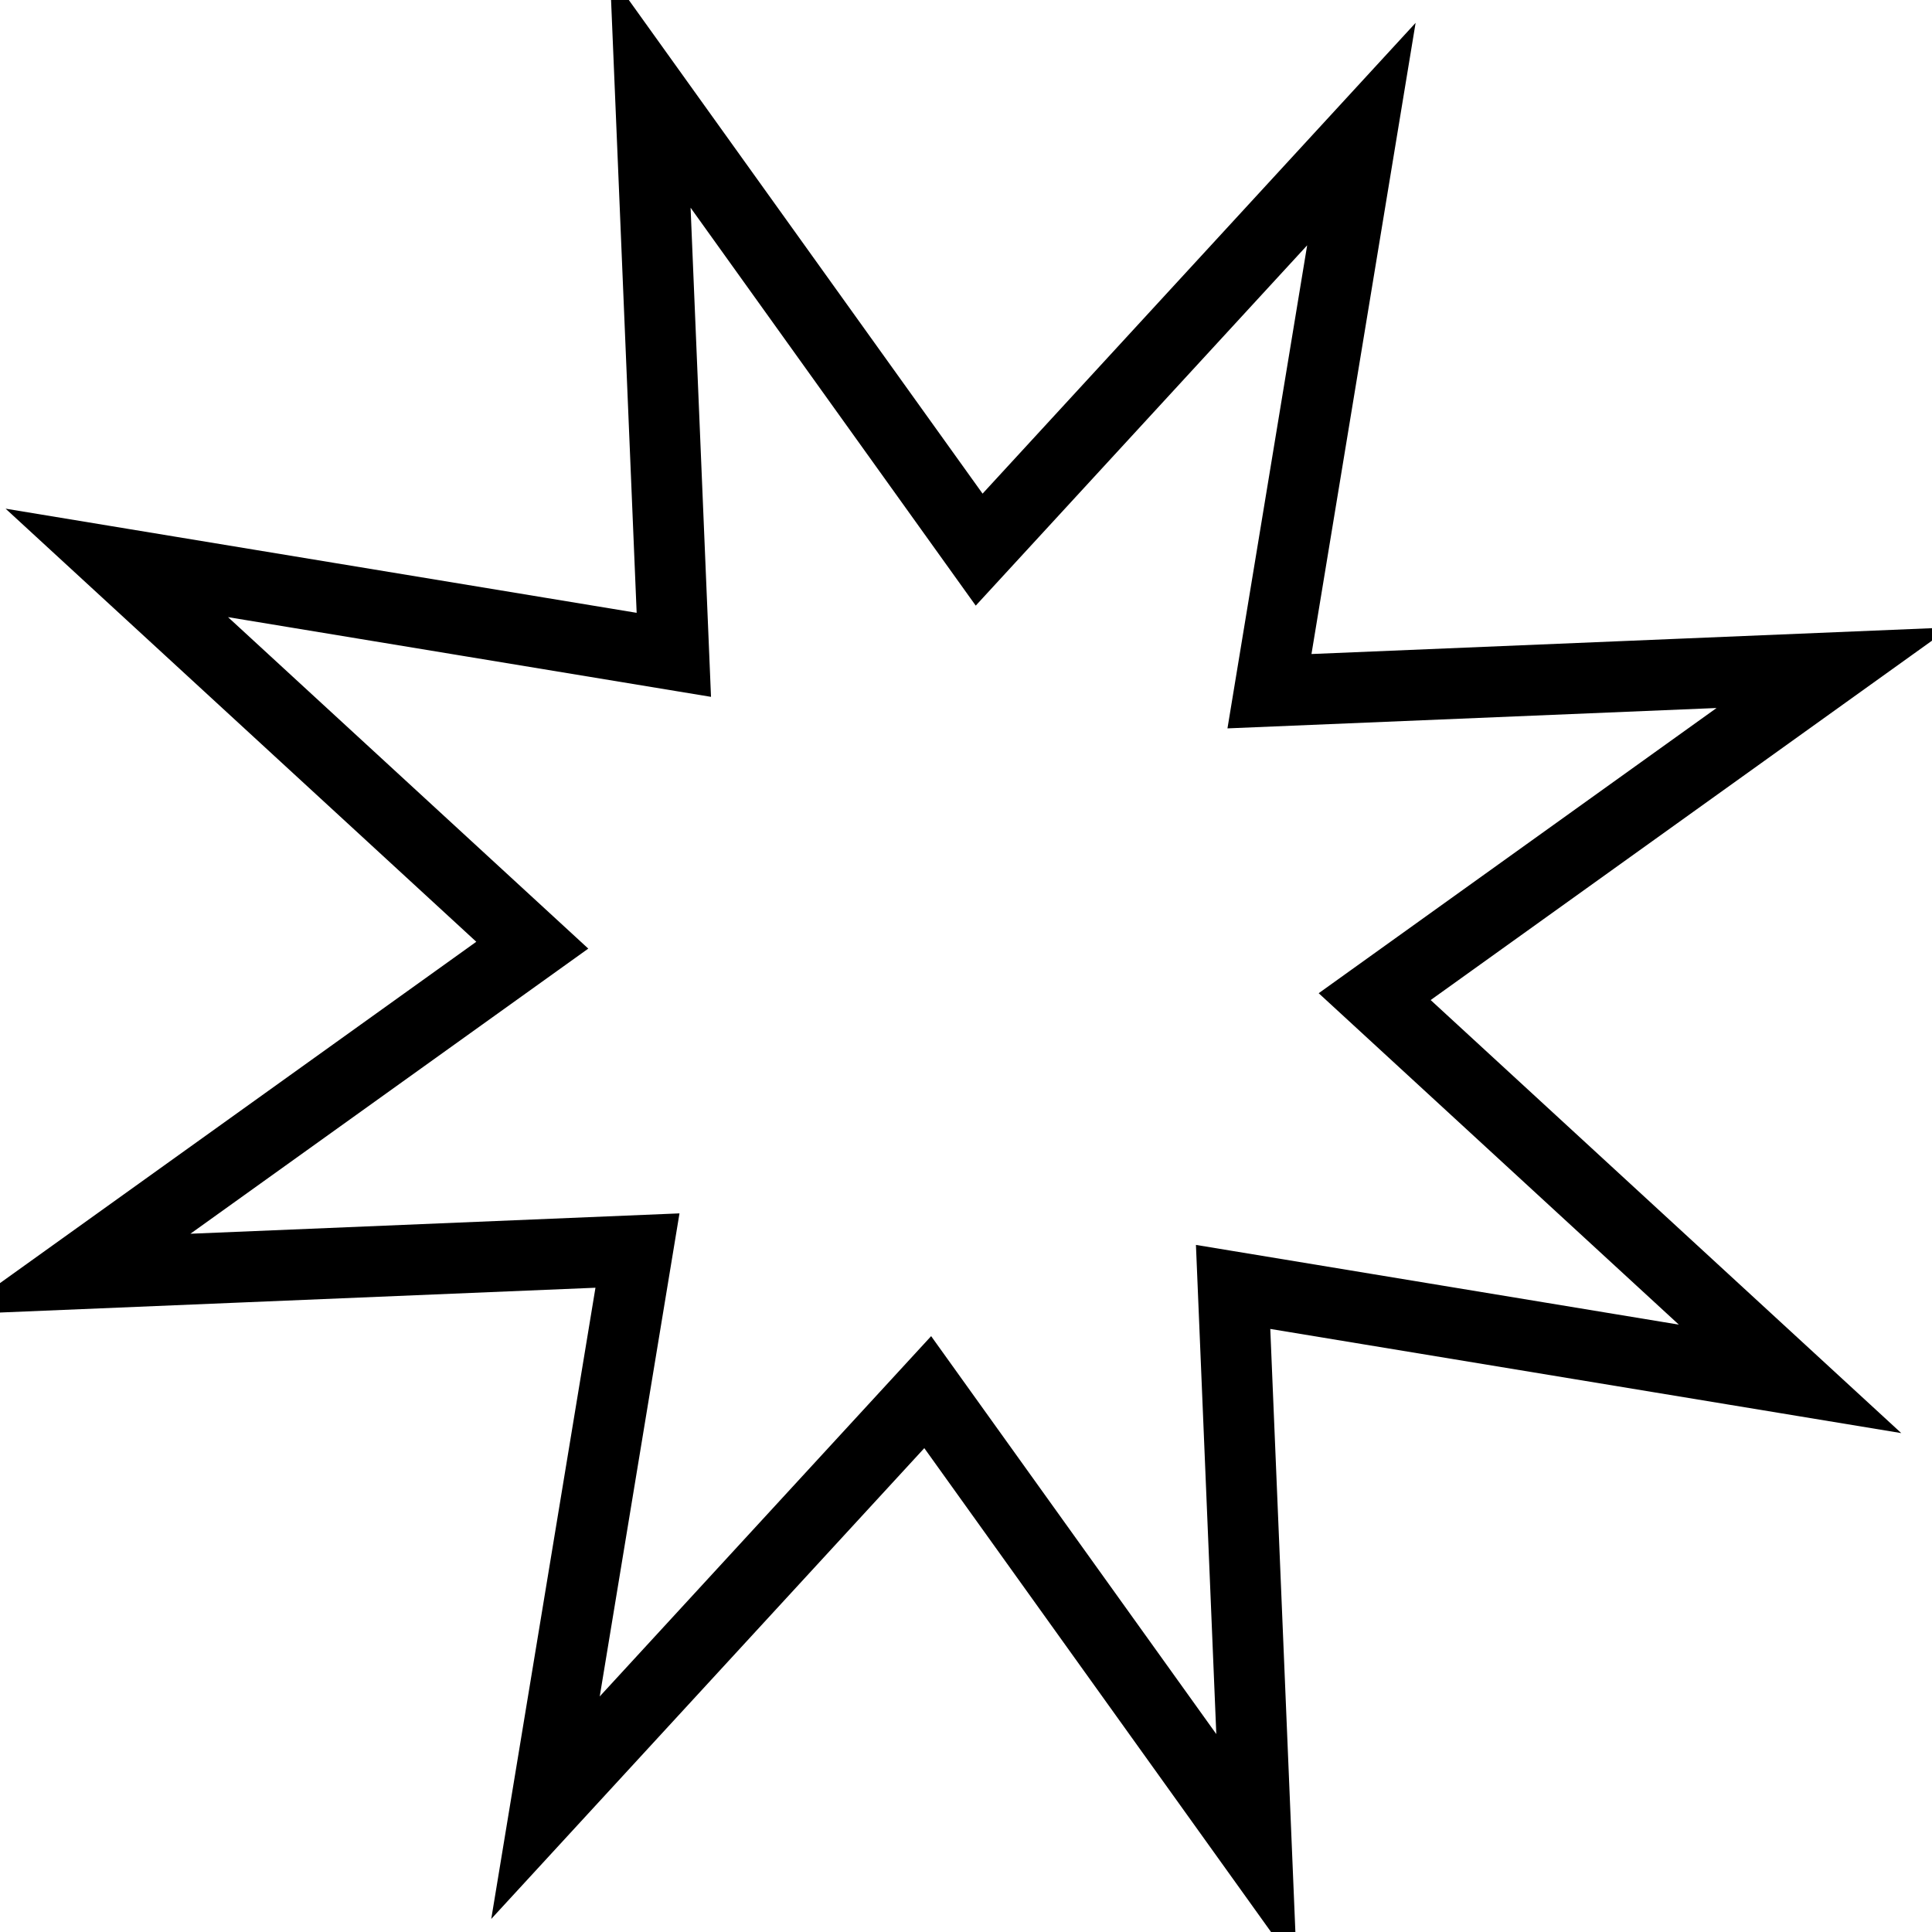
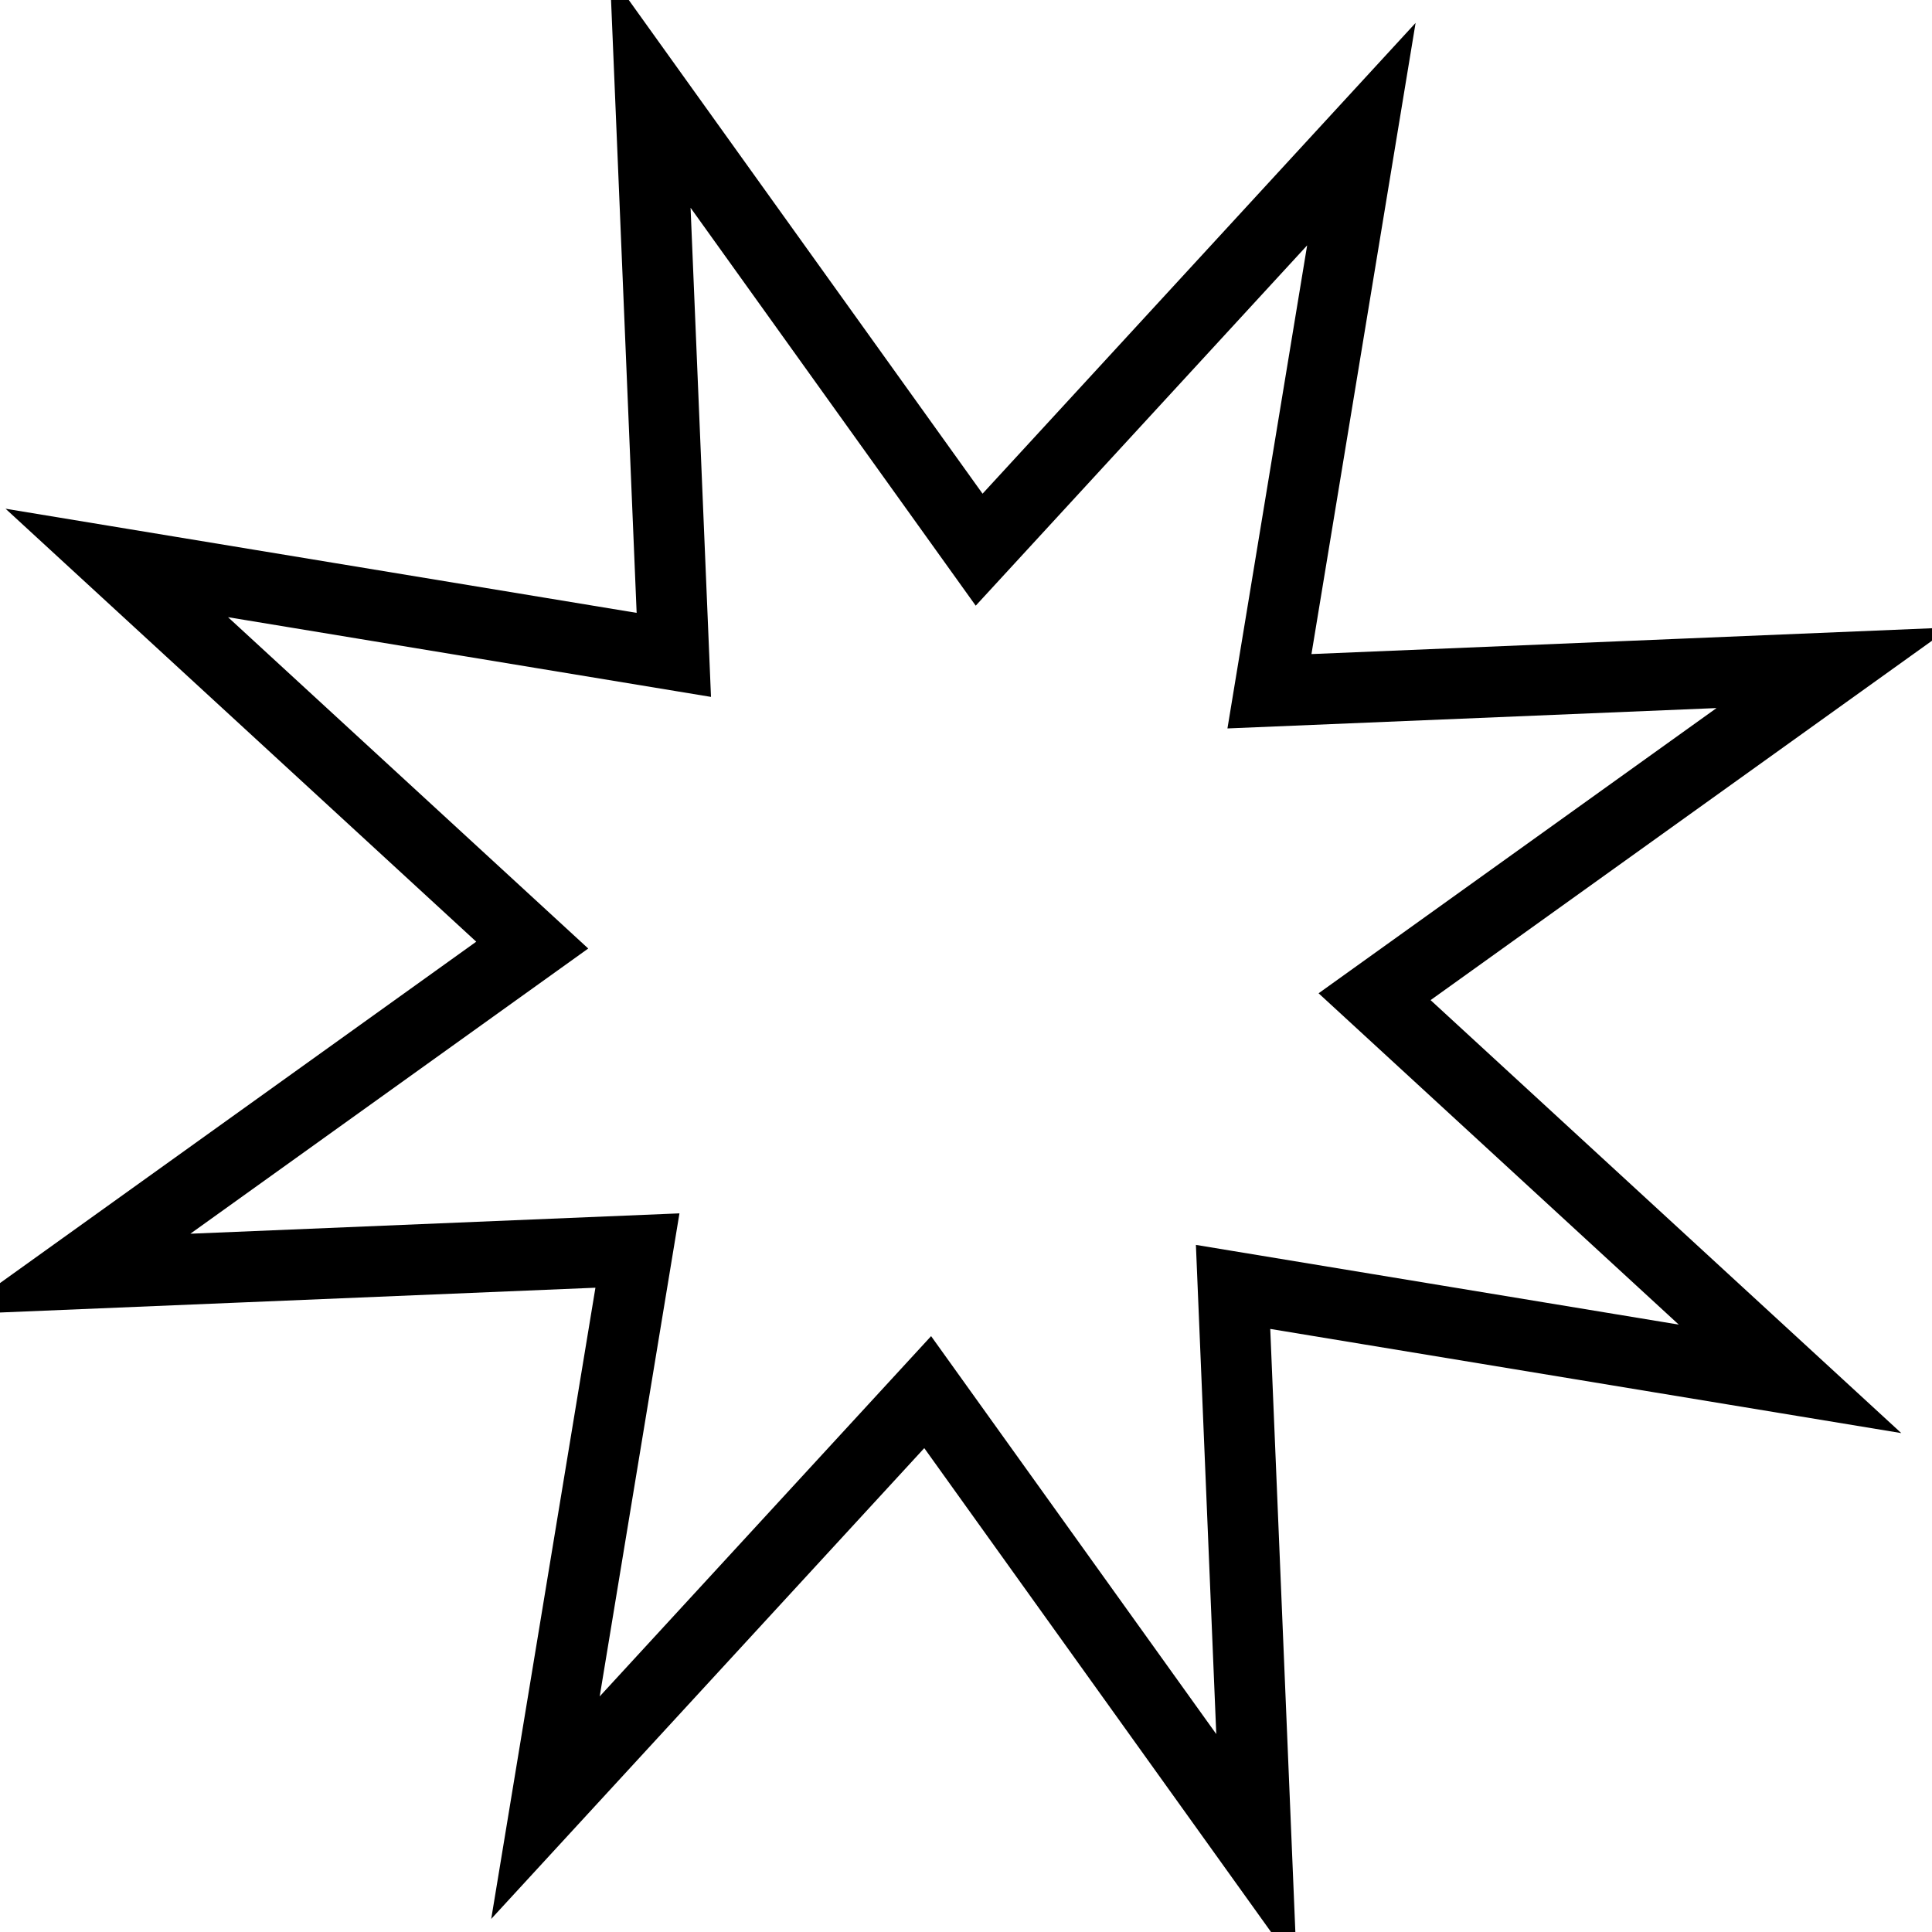
- <svg xmlns="http://www.w3.org/2000/svg" version="1.1" id="Capa_1" x="0px" y="0px" viewBox="0 0 50 50" xml:space="preserve" width="50" height="50">
-   <defs id="defs7541" />
-   <g id="g7508">
- </g>
-   <g id="g7510">
- </g>
-   <g id="g7512">
- </g>
-   <g id="g7514">
- </g>
-   <g id="g7516">
- </g>
-   <g id="g7518">
- </g>
-   <g id="g7520">
- </g>
-   <g id="g7522">
- </g>
-   <g id="g7524">
- </g>
-   <g id="g7526">
- </g>
-   <g id="g7528">
- </g>
-   <g id="g7530">
- </g>
-   <g id="g7532">
- </g>
-   <g id="g7534">
- </g>
-   <g id="g7536">
- </g>
-   <path style="fill:none;fill-rule:evenodd;stroke:#000000;paint-order:markers fill stroke" id="path932" d="M 20.048,19.912 12.784,16.621 11.042,24.404 8.232,16.94 1.497,21.212 4.789,13.947 -2.994,12.205 4.47,9.396 0.198,2.661 7.463,5.952 9.204,-1.831 12.014,5.633 l 6.735,-4.272 -3.291,7.265 7.783,1.742 -7.464,2.81 z" transform="matrix(1.769498,-0.4742051,0.4741355,1.769757,1.410928,9.952473)" />
+ <svg xmlns="http://www.w3.org/2000/svg" xml:space="preserve" width="50" height="50">
+   <path style="fill:none;fill-rule:evenodd;stroke:#000;paint-order:markers fill stroke" d="m20.048 19.912-7.264-3.291-1.742 7.783-2.81-7.464-6.735 4.272 3.292-7.265-7.783-1.742 7.464-2.81L.198 2.662l7.265 3.291L9.204-1.83l2.81 7.464 6.735-4.272-3.291 7.265 7.783 1.742-7.465 2.81z" transform="matrix(1.7695 -.4742 .47414 1.76976 1.41 9.952)" />
</svg>
